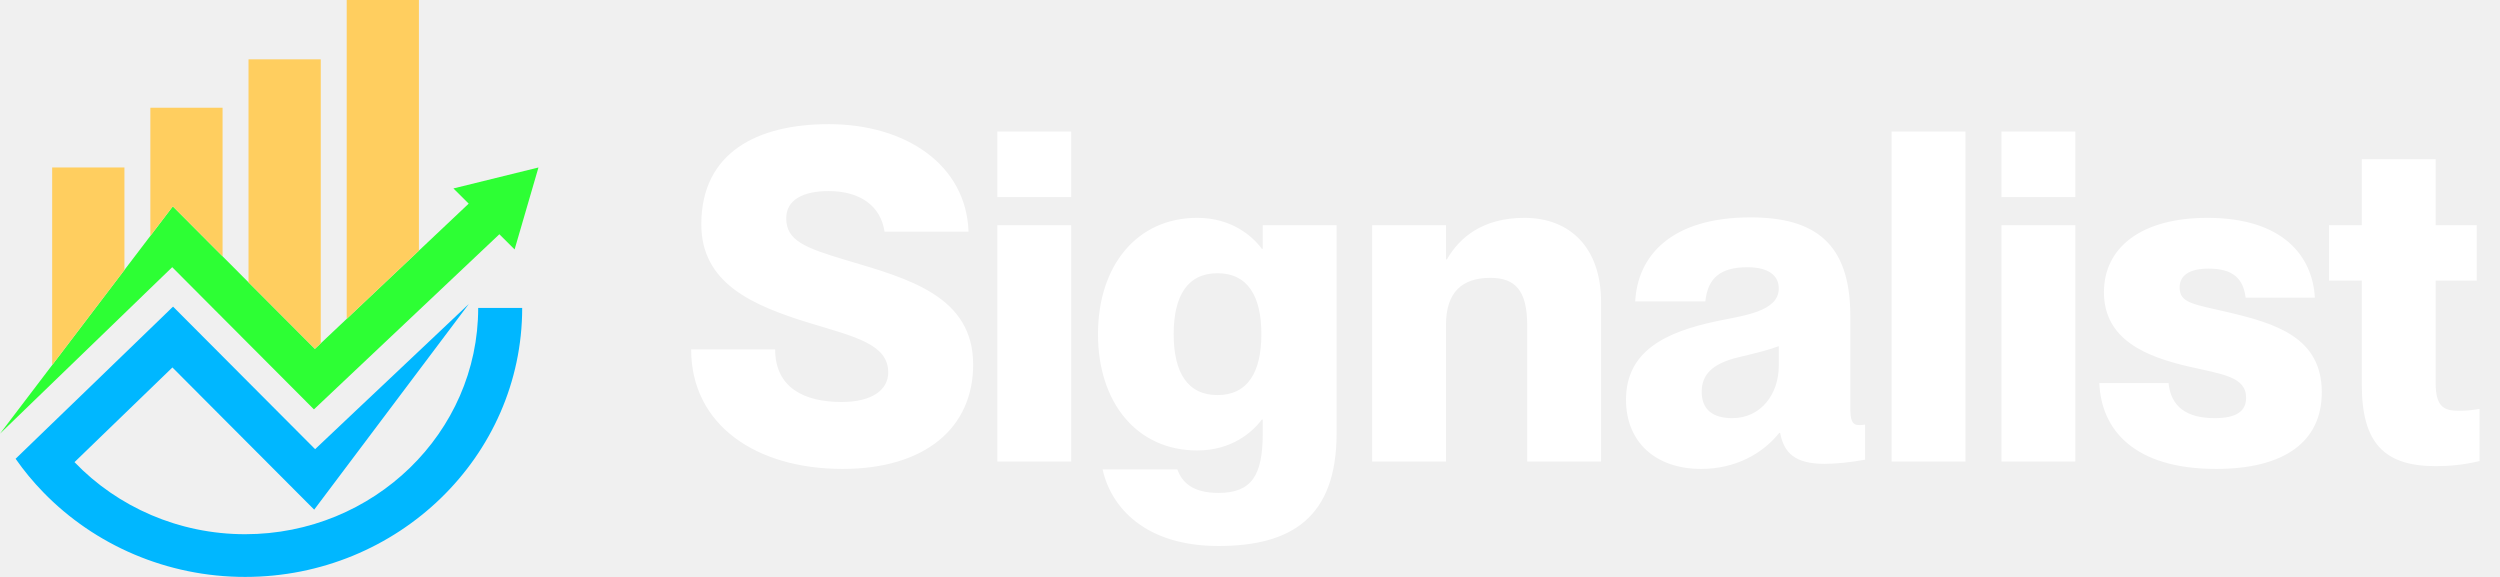
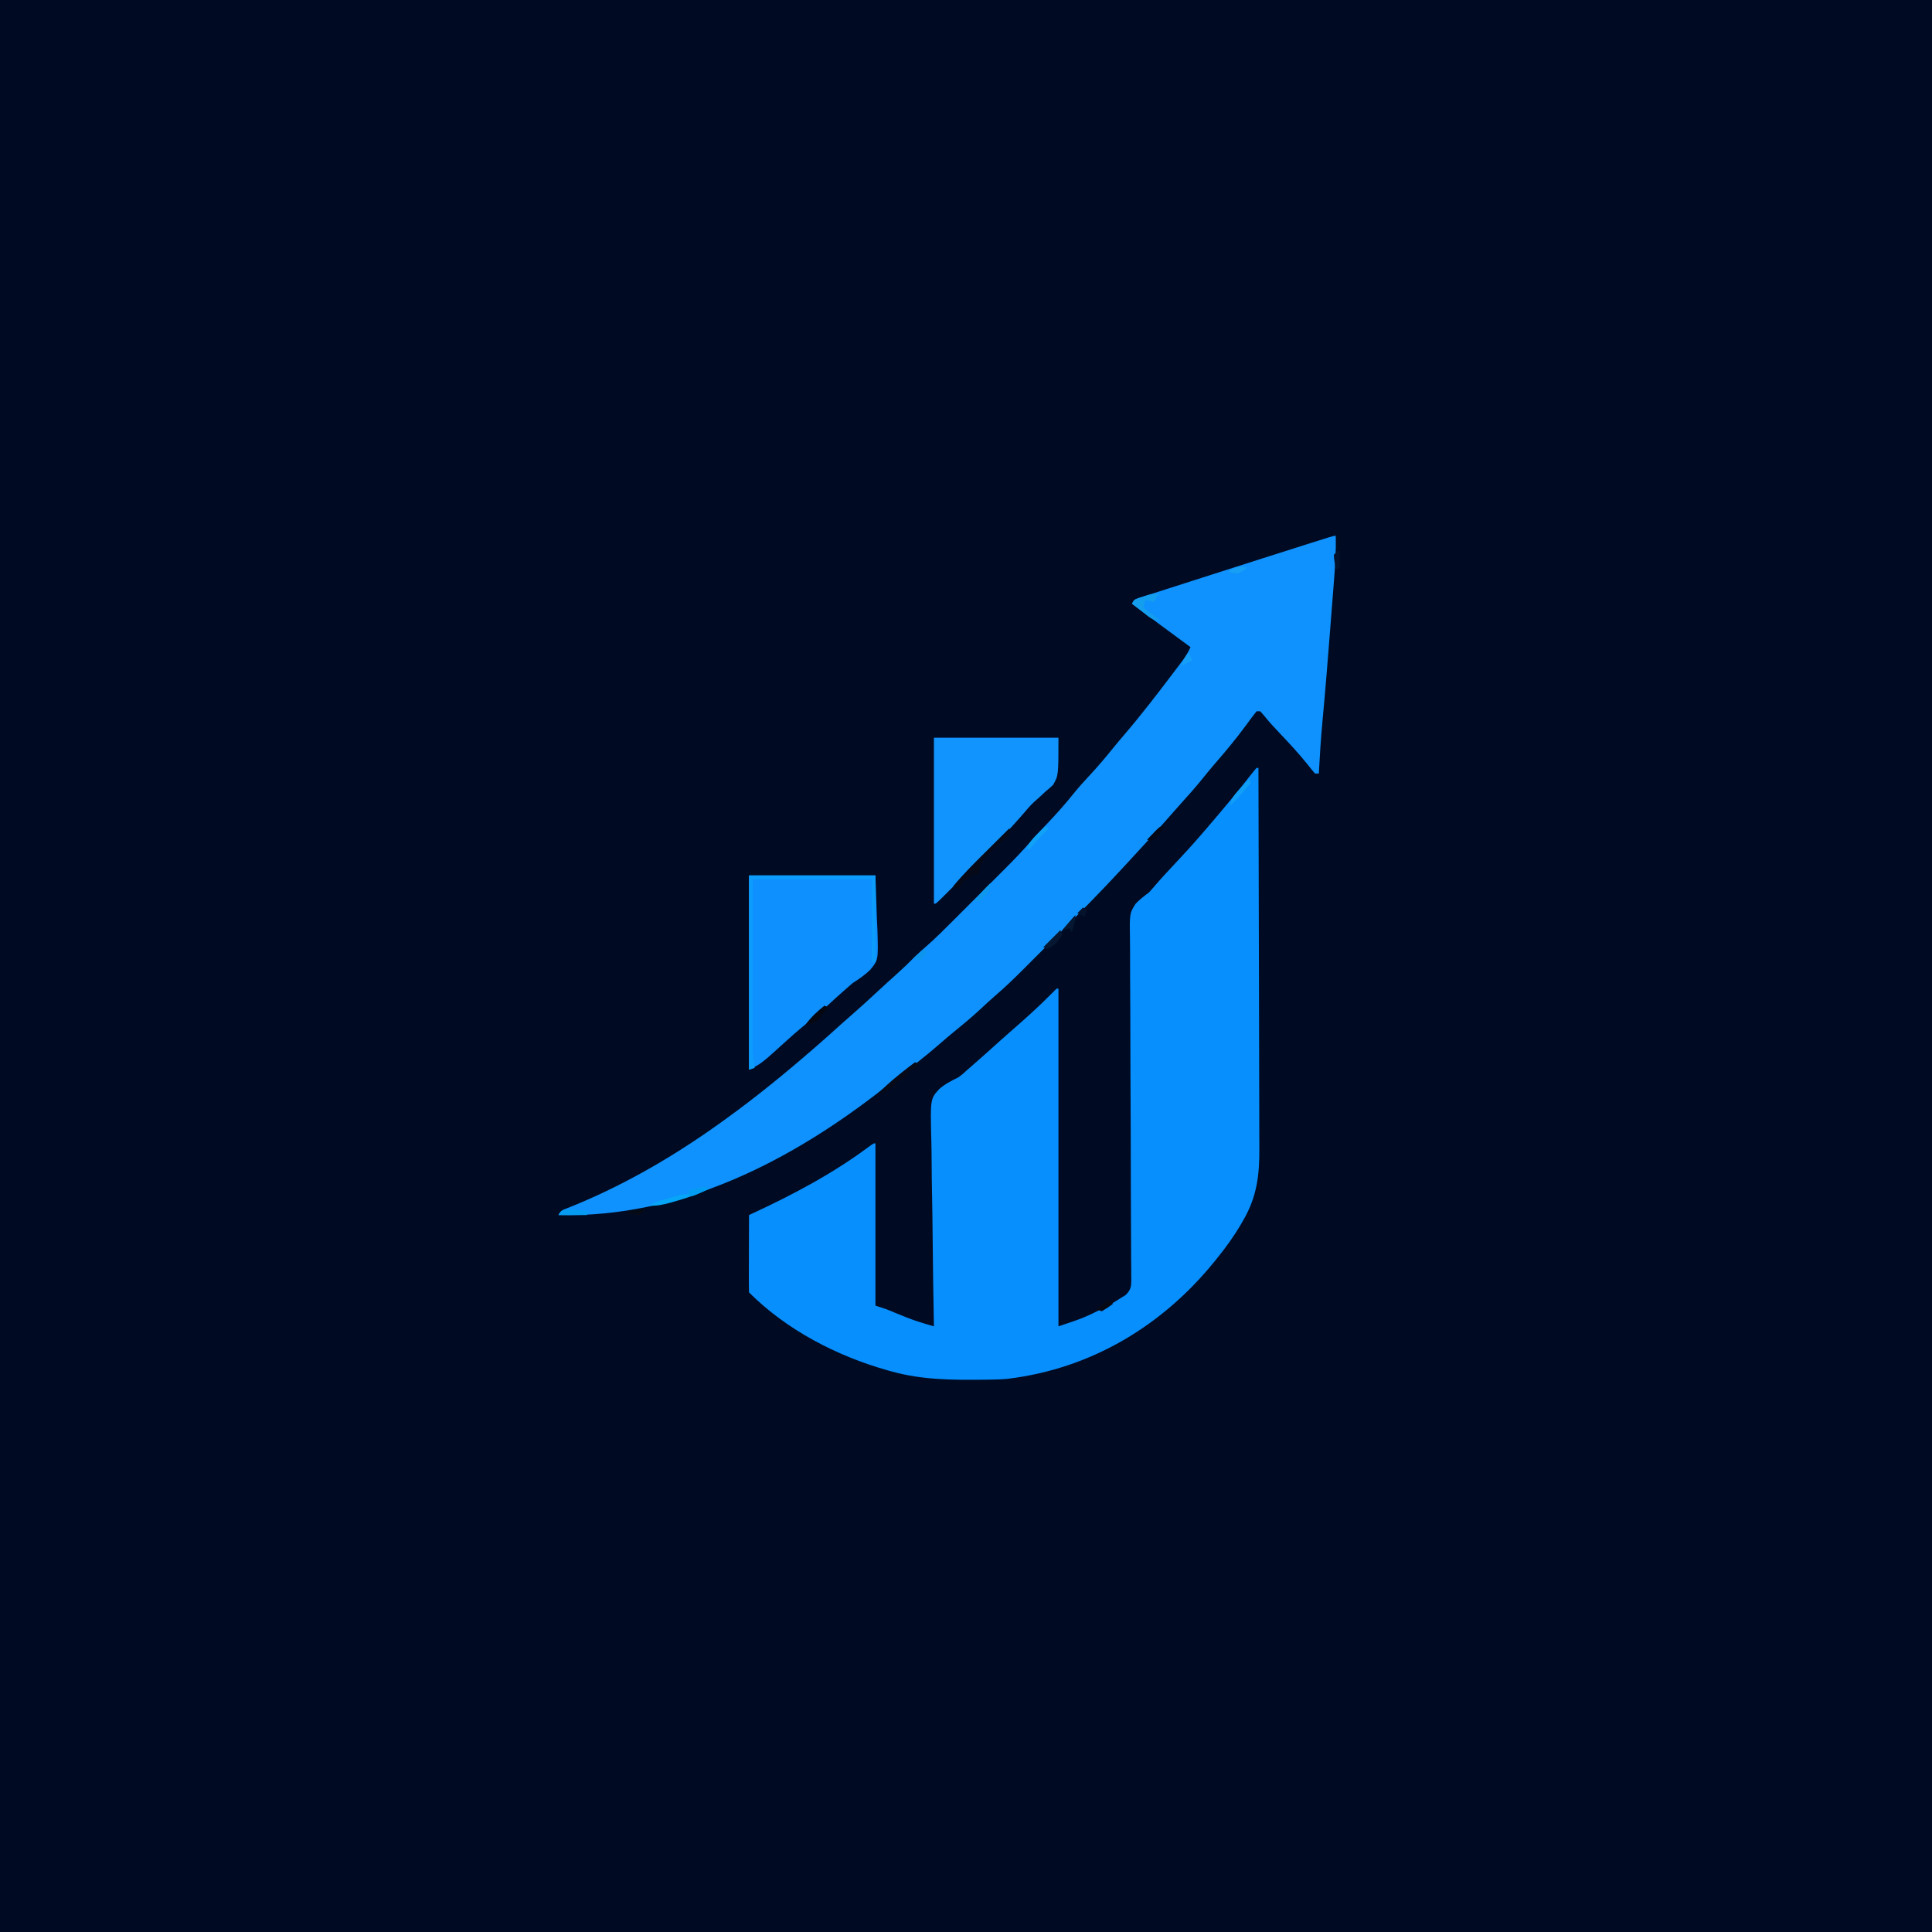
- <svg xmlns="http://www.w3.org/2000/svg" width="130" height="30" viewBox="0 0 130 30" fill="none">
-   <path d="M28 8.709L26.759 12.971L25.967 12.181L21.784 16.132L18.781 18.968L16.325 21.287L14.013 18.968L12.923 17.875L11.574 16.521L11.169 16.116L8.955 13.893L8.104 14.715L7.819 14.99L6.47 16.296L5.117 17.604L3.724 18.95L3.705 18.968L1.711 20.895L0 22.55L2.724 18.968L6.47 14.039L7.819 12.266L8.986 10.73L11.574 13.328L12.68 14.439L12.923 14.681L16.375 18.142L16.68 17.853L18.029 16.58L18.628 16.014L20.372 14.366L21.784 13.033L24.372 10.589L23.578 9.799L28 8.709Z" fill="#2DFF34" />
-   <path d="M6.47 8.709V14.039L2.724 18.968H2.713V8.709H6.47Z" fill="#FFCE5F" />
-   <path d="M27.154 16.014C27.154 23.726 20.692 30 12.745 30C8.69 30 4.918 28.346 2.252 25.599C1.726 25.059 1.244 24.477 0.811 23.856L2.467 22.256L5.13 19.686L5.871 18.968L6.47 18.39L7.819 17.085L8.117 16.797L8.821 16.116L8.934 16.003L8.936 16.005L8.999 15.945L11.574 18.528L12.693 19.652L16.386 23.357L18.639 21.227L20.385 19.58L21.032 18.968L21.784 18.258L24.383 15.802L16.338 26.502L11.18 21.33L8.966 19.108L8.117 19.928L5.13 22.816L3.874 24.031C6.119 26.37 9.311 27.779 12.745 27.779C19.429 27.779 24.866 22.502 24.866 16.014H27.154V16.014Z" fill="#00B7FF" />
-   <path d="M11.574 5.603V13.328L8.986 10.73L7.819 12.266V5.603H11.574Z" fill="#FFCE5F" />
-   <path d="M16.68 3.086V17.853L16.375 18.142L12.923 14.682V3.086H16.68Z" fill="#FFCE5F" />
-   <path d="M21.784 0V13.033L20.372 14.366L18.628 16.014L18.029 16.58V0H21.784Z" fill="#FFCE5F" />
-   <path d="M43.812 24.384C39.324 24.384 35.94 22.104 35.94 18.168H40.308C40.308 20.16 41.82 20.904 43.764 20.904C45.372 20.904 46.188 20.256 46.188 19.368C46.188 17.904 44.484 17.52 42.108 16.8C39.132 15.888 36.468 14.736 36.468 11.664C36.468 7.92 39.396 6.456 43.092 6.456C47.1 6.456 50.244 8.568 50.364 12.048H45.996C45.804 10.728 44.748 9.936 43.092 9.936C41.796 9.936 40.884 10.368 40.884 11.352C40.884 12.504 41.844 12.888 44.028 13.536C47.268 14.496 50.604 15.408 50.604 18.96C50.604 22.248 48.108 24.384 43.812 24.384ZM55.702 10.248H51.862V6.84H55.702V10.248ZM55.702 24H51.862V11.712H55.702V24ZM65.663 12.936V11.712H69.503V22.536C69.503 26.928 67.127 28.392 63.359 28.392C59.543 28.392 57.767 26.376 57.335 24.408H61.223C61.463 25.08 62.015 25.632 63.359 25.632C65.087 25.632 65.663 24.72 65.663 22.536V21.816H65.615C65.135 22.464 64.055 23.424 62.255 23.424C59.111 23.424 57.095 20.928 57.095 17.376C57.095 13.824 59.111 11.328 62.255 11.328C64.055 11.328 65.135 12.288 65.615 12.936H65.663ZM63.311 20.544C64.871 20.544 65.591 19.368 65.591 17.376C65.591 15.384 64.871 14.208 63.311 14.208C61.751 14.208 61.031 15.384 61.031 17.376C61.031 19.368 61.751 20.544 63.311 20.544ZM79.271 11.328C81.647 11.328 83.255 12.888 83.255 15.696V24H79.415V16.92C79.415 15.072 78.767 14.448 77.495 14.448C76.031 14.448 75.191 15.192 75.191 16.896V24H71.351V11.712H75.191V13.488H75.239C75.887 12.36 77.087 11.328 79.271 11.328ZM88.464 24.384C86.064 24.384 84.552 22.968 84.552 20.784C84.552 18.24 86.64 17.256 89.256 16.704C90.6 16.416 92.496 16.224 92.496 15C92.496 14.328 91.968 13.896 90.864 13.896C89.448 13.896 88.8 14.472 88.68 15.672H85.032C85.152 13.32 86.88 11.304 91.032 11.304C94.368 11.304 96.216 12.648 96.216 16.416V21.168C96.216 21.816 96.288 22.104 96.672 22.104C96.768 22.104 96.84 22.104 96.984 22.08V23.904C96.216 24.048 95.424 24.12 94.872 24.12C93.336 24.12 92.76 23.544 92.568 22.512H92.52C91.656 23.592 90.24 24.384 88.464 24.384ZM90.072 21.744C91.608 21.744 92.496 20.448 92.496 19.032V18C91.992 18.192 91.416 18.336 90.408 18.576C88.992 18.912 88.488 19.512 88.488 20.376C88.488 21.312 89.088 21.744 90.072 21.744ZM102.203 24H98.363V6.84H102.203V24ZM107.916 10.248H104.076V6.84H107.916V10.248ZM107.916 24H104.076V11.712H107.916V24ZM115.237 24.384C110.941 24.384 109.261 22.32 109.165 19.92H112.765C112.885 21.144 113.701 21.744 115.165 21.744C116.293 21.744 116.797 21.384 116.797 20.688C116.797 19.584 115.573 19.464 113.797 19.056C111.637 18.552 109.405 17.688 109.405 15.192C109.405 12.888 111.325 11.328 114.781 11.328C118.717 11.328 120.253 13.32 120.373 15.48H116.773C116.653 14.496 116.125 13.968 114.853 13.968C113.797 13.968 113.341 14.352 113.341 14.952C113.341 15.768 114.061 15.816 115.909 16.248C118.333 16.824 120.733 17.544 120.733 20.4C120.733 22.968 118.789 24.384 115.237 24.384ZM127.902 21.36C128.262 21.36 128.478 21.336 128.934 21.264V23.976C128.118 24.168 127.422 24.24 126.654 24.24C123.966 24.24 122.814 23.016 122.814 20.016V14.592H121.11V11.712H122.814V8.28H126.654V11.712H128.79V14.592H126.654V19.92C126.654 21.24 127.158 21.36 127.902 21.36Z" fill="white" />
+ <svg xmlns="http://www.w3.org/2000/svg" version="1.1" width="1024" height="1024">
+   <path d="M0 0 C337.92 0 675.84 0 1024 0 C1024 337.92 1024 675.84 1024 1024 C686.08 1024 348.16 1024 0 1024 C0 686.08 0 348.16 0 0 Z " fill="#000B23" transform="translate(0,0)" />
+   <path d="M0 0 C0.33 0 0.66 0 1 0 C1.094 28.477 1.164 56.954 1.207 85.432 C1.228 98.655 1.256 111.878 1.302 125.101 C1.342 136.628 1.367 148.156 1.376 159.684 C1.382 165.785 1.394 171.887 1.423 177.988 C1.45 183.737 1.458 189.486 1.452 195.234 C1.454 197.339 1.461 199.443 1.477 201.547 C1.577 215.896 0.2 227.398 -7.188 240 C-7.577 240.676 -7.966 241.352 -8.368 242.048 C-12.106 248.406 -16.357 254.27 -21 260 C-21.42 260.522 -21.84 261.043 -22.273 261.581 C-49.972 295.791 -87.779 318.447 -131.873 323.79 C-135.278 324.126 -138.683 324.201 -142.102 324.238 C-142.852 324.248 -143.603 324.258 -144.376 324.268 C-160.915 324.44 -176.93 324.421 -193 320 C-193.848 319.769 -194.696 319.539 -195.57 319.301 C-222.506 311.692 -249.066 297.934 -269 278 C-269.089 274.97 -269.115 271.963 -269.098 268.934 C-269.096 268.025 -269.095 267.116 -269.093 266.18 C-269.088 263.266 -269.075 260.352 -269.062 257.438 C-269.057 255.467 -269.053 253.496 -269.049 251.525 C-269.038 246.684 -269.021 241.842 -269 237 C-268.242 236.649 -267.484 236.298 -266.703 235.937 C-245.128 225.894 -224.503 214.953 -205.352 200.695 C-203 199 -203 199 -202 199 C-202 227.38 -202 255.76 -202 285 C-200.02 285.66 -198.04 286.32 -196 287 C-192.963 288.212 -189.936 289.443 -186.918 290.701 C-183.242 292.202 -179.556 293.469 -175.747 294.596 C-174.855 294.861 -173.964 295.125 -173.045 295.398 C-172.37 295.596 -171.695 295.795 -171 296 C-171.018 295.071 -171.018 295.071 -171.036 294.123 C-171.324 279.015 -171.539 263.908 -171.674 248.798 C-171.74 241.49 -171.832 234.185 -171.981 226.878 C-172.111 220.507 -172.194 214.136 -172.223 207.763 C-172.24 204.391 -172.279 201.022 -172.374 197.651 C-172.932 175.443 -172.932 175.443 -168.167 170.192 C-165.081 167.53 -161.662 165.777 -158 164 C-155.651 162.22 -155.651 162.22 -153.801 160.496 C-153.217 159.988 -152.633 159.479 -152.031 158.956 C-151.464 158.455 -150.897 157.954 -150.312 157.438 C-149.374 156.616 -149.374 156.616 -148.416 155.779 C-143.97 151.882 -139.564 147.939 -135.184 143.969 C-133.183 142.165 -131.16 140.39 -129.125 138.625 C-122.175 132.563 -115.288 126.382 -108.812 119.812 C-107.42 118.42 -107.42 118.42 -106 117 C-105.67 117 -105.34 117 -105 117 C-105 176.07 -105 235.14 -105 296 C-91.571 291.521 -91.571 291.521 -79.25 285.375 C-78.605 285.006 -77.961 284.638 -77.297 284.258 C-75.495 283.209 -73.732 282.162 -72 281 C-70.726 280.224 -70.726 280.224 -69.426 279.432 C-66.649 276.648 -66.414 275.1 -66.37 271.239 C-66.387 270.47 -66.404 269.702 -66.421 268.911 C-66.419 268.089 -66.417 267.267 -66.415 266.42 C-66.414 263.661 -66.449 260.904 -66.483 258.146 C-66.49 256.17 -66.494 254.194 -66.495 252.217 C-66.504 247.959 -66.527 243.701 -66.561 239.443 C-66.614 232.706 -66.625 225.97 -66.628 219.233 C-66.644 200.076 -66.722 180.92 -66.832 161.763 C-66.892 151.185 -66.919 140.607 -66.912 130.029 C-66.91 123.335 -66.949 116.643 -67.018 109.95 C-67.051 105.779 -67.047 101.609 -67.033 97.438 C-67.034 95.508 -67.05 93.578 -67.083 91.649 C-67.32 77.068 -67.32 77.068 -64.039 71.928 C-61.808 69.683 -59.551 67.862 -57 66 C-55.903 64.823 -54.834 63.618 -53.812 62.375 C-50.324 58.306 -46.667 54.407 -43 50.5 C-38.234 45.413 -33.527 40.301 -29 35 C-28.078 33.932 -27.157 32.864 -26.234 31.797 C-17.769 21.98 -9.529 12.004 -1.531 1.801 C-0.773 0.909 -0.773 0.909 0 0 Z " fill="#088FFE" transform="translate(666,407)" />
+   <path d="M0 0 C0.165 8.045 -0.354 15.983 -0.988 24 C-1.093 25.351 -1.197 26.703 -1.3 28.054 C-1.576 31.633 -1.857 35.212 -2.139 38.791 C-2.371 41.749 -2.601 44.706 -2.83 47.664 C-4.153 64.689 -5.502 81.712 -7.099 98.715 C-7.944 107.801 -8.506 116.89 -9 126 C-9.66 126 -10.32 126 -11 126 C-12.287 124.55 -13.502 123.035 -14.688 121.5 C-19.396 115.597 -24.474 110.124 -29.682 104.66 C-32.509 101.687 -35.263 98.724 -37.828 95.52 C-38.545 94.688 -39.262 93.857 -40 93 C-40.66 93 -41.32 93 -42 93 C-43.866 95.34 -45.63 97.696 -47.375 100.125 C-52.803 107.531 -58.597 114.491 -64.629 121.407 C-66.7 123.813 -68.693 126.281 -70.688 128.75 C-74.288 133.183 -78.039 137.445 -81.883 141.668 C-83.781 143.758 -85.647 145.87 -87.5 148 C-94.392 155.902 -101.462 163.642 -108.594 171.327 C-110.244 173.105 -111.892 174.883 -113.535 176.667 C-124.637 188.722 -136.174 200.33 -147.773 211.903 C-150.431 214.555 -153.084 217.212 -155.736 219.87 C-157.813 221.951 -159.892 224.029 -161.973 226.106 C-162.952 227.085 -163.931 228.064 -164.908 229.045 C-169.91 234.055 -174.943 238.962 -180.326 243.564 C-182.889 245.763 -185.341 248.073 -187.812 250.375 C-192.438 254.648 -197.201 258.689 -202.109 262.637 C-204.747 264.793 -207.323 267.003 -209.891 269.241 C-217.676 276.017 -225.783 282.293 -234.025 288.501 C-235.797 289.846 -237.553 291.209 -239.301 292.586 C-289.174 331.749 -347.413 361.542 -412 360 C-410.72 357.44 -409.812 357.334 -407.188 356.293 C-406.372 355.961 -405.557 355.629 -404.717 355.286 C-403.821 354.924 -402.924 354.561 -402 354.188 C-375.062 342.93 -349.681 328.037 -326 311 C-325.253 310.464 -324.506 309.928 -323.736 309.376 C-307.501 297.683 -292.101 285.114 -277 272 C-276.242 271.344 -275.484 270.688 -274.703 270.012 C-270.229 266.12 -265.827 262.15 -261.426 258.176 C-259.363 256.326 -257.283 254.501 -255.188 252.688 C-251.023 249.062 -246.98 245.309 -242.932 241.555 C-239.526 238.398 -236.091 235.278 -232.625 232.188 C-229.232 229.15 -225.987 226.02 -222.801 222.768 C-221.075 221.074 -219.294 219.508 -217.451 217.943 C-212.203 213.375 -207.314 208.459 -202.402 203.535 C-201.399 202.533 -200.396 201.531 -199.393 200.529 C-197.303 198.44 -195.215 196.35 -193.128 194.258 C-190.473 191.598 -187.814 188.942 -185.153 186.287 C-183.085 184.222 -181.019 182.155 -178.953 180.087 C-177.974 179.107 -176.995 178.129 -176.015 177.151 C-170.976 172.122 -166.055 167.055 -161.418 161.652 C-159.784 159.749 -158.086 157.918 -156.352 156.105 C-155.743 155.466 -155.135 154.826 -154.509 154.167 C-153.576 153.187 -153.576 153.187 -152.625 152.188 C-147.563 146.833 -142.763 141.405 -138.172 135.641 C-135.72 132.659 -133.129 129.824 -130.5 127 C-126.245 122.421 -122.227 117.707 -118.305 112.836 C-116.242 110.298 -114.142 107.802 -112.017 105.316 C-102.905 94.654 -94.384 83.568 -85.938 72.375 C-84.954 71.076 -84.954 71.076 -83.95 69.752 C-83.336 68.934 -82.722 68.116 -82.09 67.273 C-81.542 66.546 -80.994 65.818 -80.429 65.068 C-79.073 63.106 -78.005 61.159 -77 59 C-77.513 58.623 -78.025 58.246 -78.554 57.858 C-88.402 50.615 -98.241 43.363 -108 36 C-107 34 -107 34 -104.554 33.005 C-103.463 32.655 -102.372 32.305 -101.247 31.944 C-100.007 31.542 -98.768 31.14 -97.49 30.726 C-96.115 30.288 -94.739 29.851 -93.363 29.414 C-91.942 28.956 -90.521 28.498 -89.099 28.039 C-85.293 26.812 -81.483 25.594 -77.672 24.379 C-73.76 23.129 -69.851 21.871 -65.942 20.615 C-57.63 17.945 -49.314 15.288 -40.996 12.636 C-39.125 12.04 -37.254 11.443 -35.382 10.846 C-28.861 8.765 -22.339 6.69 -15.812 4.625 C-15.028 4.377 -14.244 4.129 -13.436 3.873 C-11.298 3.197 -9.159 2.524 -7.02 1.852 C-5.866 1.489 -4.712 1.126 -3.523 0.752 C-1 0 -1 0 0 0 Z " fill="#0F92FD" transform="translate(708,284)" />
+   <path d="M0 0 C22.11 0 44.22 0 67 0 C67.248 7.363 67.495 14.726 67.75 22.312 C67.859 24.614 67.968 26.915 68.081 29.286 C68.507 44.77 68.507 44.77 64.418 49.81 C61.577 52.653 58.381 54.831 55 57 C53.624 58.162 52.264 59.344 50.938 60.562 C50.314 61.103 49.69 61.643 49.047 62.199 C46.559 64.388 44.126 66.632 41.688 68.875 C37.148 73.019 32.465 76.926 27.684 80.785 C25.053 82.956 22.521 85.202 20 87.5 C6.551 99.725 6.551 99.725 0 103 C0 69.01 0 35.02 0 0 Z " fill="#0E90FE" transform="translate(397,464)" />
+   <path d="M0 0 C21.78 0 43.56 0 66 0 C66 20 66 20 63.184 24.953 C61.379 26.684 61.379 26.684 59.438 28.25 C58.134 29.463 56.83 30.677 55.527 31.891 C54.906 32.434 54.284 32.977 53.644 33.537 C51.746 35.226 50.113 37.04 48.5 39 C38.624 50.489 27.906 61.259 17.181 71.949 C15.14 73.985 13.104 76.026 11.068 78.068 C9.769 79.368 8.468 80.666 7.168 81.965 C6.257 82.879 6.257 82.879 5.328 83.811 C1.115 88 1.115 88 0 88 C0 58.96 0 29.92 0 0 Z " fill="#1294FE" transform="translate(495,391)" />
+   <path d="M0 0 C22.11 0 44.22 0 67 0 C67 15.18 67 30.36 67 46 C66.34 46 65.68 46 65 46 C65 31.48 65 16.96 65 2 C44.21 2 23.42 2 2 2 C1.971 18.561 1.971 18.561 1.951 35.121 C1.945 41.876 1.938 48.631 1.925 55.386 C1.914 60.833 1.908 66.279 1.905 71.726 C1.903 73.803 1.9 75.88 1.894 77.957 C1.887 80.868 1.886 83.779 1.886 86.69 C1.883 87.547 1.879 88.405 1.876 89.288 C1.883 93.641 2.126 97.713 3 102 C1.515 102.495 1.515 102.495 0 103 C0 69.01 0 35.02 0 0 Z " fill="#0C9CFB" transform="translate(397,464)" />
+   <path d="M0 0 C0 3 0 3 -1.361 4.622 C-1.983 5.197 -2.605 5.771 -3.246 6.363 C-3.918 7.003 -4.591 7.643 -5.283 8.303 C-6.711 9.635 -8.144 10.963 -9.58 12.287 C-13.77 16.243 -13.77 16.243 -15.973 21.48 C-15.982 22.312 -15.991 23.143 -16 24 C-16.887 24.206 -17.774 24.413 -18.688 24.625 C-22.923 26.383 -24.305 28.354 -27 32 C-27.99 31.67 -28.98 31.34 -30 31 C-24.334 24.072 -17.97 17.858 -11.625 11.562 C-10.496 10.438 -9.367 9.314 -8.238 8.189 C-5.495 5.457 -2.748 2.728 0 0 Z " fill="#050918" transform="translate(535,439)" />
+   <path d="M0 0 C-0.99 0.495 -0.99 0.495 -2 1 C-2.33 1.99 -2.66 2.98 -3 4 C-4.65 3.67 -6.3 3.34 -8 3 C-8.33 4.32 -8.66 5.64 -9 7 C-6.03 9.31 -3.06 11.62 0 14 C-4.074 14 -6.117 11.908 -9.188 9.5 C-9.746 9.071 -10.305 8.641 -10.881 8.199 C-12.259 7.139 -13.63 6.07 -15 5 C-14 3 -14 3 -12.109 2.148 C-4.289 -0.415 -4.289 -0.415 0 0 Z " fill="#149EEE" transform="translate(615,315)" />
+   <path d="M0 0 C0.66 0.33 1.32 0.66 2 1 C0.625 2.5 0.625 2.5 -1 4 C-1.66 4 -2.32 4 -3 4 C-3.248 4.619 -3.495 5.237 -3.75 5.875 C-5.26 8.442 -6.361 8.718 -9 10 C-10.176 11.238 -10.176 11.238 -11.375 12.5 C-14.198 15.189 -16.267 16.045 -20 17 C-16.642 13.55 -13.179 10.403 -9.438 7.375 C-8.508 6.62 -7.579 5.864 -6.621 5.086 C-4.44 3.35 -2.241 1.656 0 0 Z " fill="#060A19" transform="translate(485,563)" />
+   <path d="M0 0 C-5.922 2.961 -11.894 4.965 -18.25 6.75 C-19.03 6.973 -19.811 7.195 -20.615 7.425 C-24.497 8.486 -27.935 9.293 -32 9 C-28.464 7.033 -24.821 5.977 -20.938 4.875 C-19.709 4.522 -18.481 4.169 -17.215 3.805 C-14 3 -14 3 -11 3 C-11 2.34 -11 1.68 -11 1 C-9.544 0.637 -8.085 0.285 -6.625 -0.062 C-5.813 -0.26 -5.001 -0.457 -4.164 -0.66 C-2 -1 -2 -1 0 0 Z " fill="#06A5F8" transform="translate(376,630)" />
+   <path d="M0 0 C1.63 0.153 1.63 0.153 3.293 0.309 C4.54 0.434 4.54 0.434 5.812 0.562 C5.482 1.222 5.152 1.883 4.812 2.562 C-0.138 2.562 -5.088 2.562 -10.188 2.562 C-8.114 -1.585 -3.975 -0.385 0 0 Z " fill="#069BF2" transform="translate(306.1875,641.4375)" />
+   <path d="M0 0 C0.33 0.66 0.66 1.32 1 2 C-6.298 10.446 -6.298 10.446 -10 14 C-9.468 9.862 -7.221 7.729 -4.438 4.75 C-3.611 3.858 -2.785 2.966 -1.934 2.047 C-1.296 1.371 -0.657 0.696 0 0 Z " fill="#109FF7" transform="translate(662,413)" />
+   <path d="M0 0 C0.33 0.66 0.66 1.32 1 2 C-0.876 6.064 -2.936 8.124 -7 10 C-7.66 9.67 -8.32 9.34 -9 9 C-6.03 6.03 -3.06 3.06 0 0 Z " fill="#061831" transform="translate(562,493)" />
+   <path d="M0 0 C0.66 0.33 1.32 0.66 2 1 C1.529 1.459 1.059 1.918 0.574 2.391 C-3.331 6.226 -3.331 6.226 -6.812 10.438 C-7.4 11.211 -7.4 11.211 -8 12 C-8.66 12 -9.32 12 -10 12 C-8.523 8.548 -6.562 6.35 -3.875 3.75 C-3.151 3.044 -2.426 2.337 -1.68 1.609 C-1.125 1.078 -0.571 0.547 0 0 Z " fill="#10A2F6" transform="translate(554,438)" />
+   <path d="M0 0 C0.66 0.33 1.32 0.66 2 1 C0.953 2.325 -0.113 3.634 -1.188 4.938 C-1.779 5.668 -2.371 6.399 -2.98 7.152 C-5.325 9.297 -6.884 9.661 -10 10 C-7.029 6.001 -3.871 3.079 0 0 Z " fill="#050813" transform="translate(437,533)" />
+   <path d="M0 0 C0 4.353 -2.062 5.928 -5 9 C-7.172 9.68 -7.172 9.68 -9 10 C-8.064 8.894 -7.126 7.791 -6.188 6.688 C-5.665 6.073 -5.143 5.458 -4.605 4.824 C-3.128 3.146 -1.6 1.561 0 0 Z " fill="#0D98EE" transform="translate(525,468)" />
+   <path d="M0 0 C-1.456 0.671 -2.915 1.337 -4.375 2 C-5.593 2.557 -5.593 2.557 -6.836 3.125 C-9 4 -9 4 -11 4 C-11 3.01 -11 2.02 -11 1 C-9.544 0.637 -8.085 0.285 -6.625 -0.062 C-5.407 -0.358 -5.407 -0.358 -4.164 -0.66 C-2 -1 -2 -1 0 0 Z " fill="#049BF2" transform="translate(376,630)" />
+   <path d="M0 0 C0 3.38 -0.875 5.835 -2 9 C-2.33 8.34 -2.66 7.68 -3 7 C-4.32 7.33 -5.64 7.66 -7 8 C-6.021 6.854 -5.042 5.708 -4.062 4.562 C-3.517 3.924 -2.972 3.286 -2.41 2.629 C-1.632 1.73 -0.841 0.841 0 0 Z " fill="#051731" transform="translate(570,485)" />
+   <path d="M0 0 C0.66 0.33 1.32 0.66 2 1 C1.67 2.32 1.34 3.64 1 5 C-0.32 4.34 -1.64 3.68 -3 3 C-2.01 2.01 -1.02 1.02 0 0 Z " fill="#05122B" transform="translate(574,481)" />
+   <path d="M0 0 C-1.491 3.795 -3.757 5.61 -7 8 C-7.66 7.67 -8.32 7.34 -9 7 C-7.881 5.827 -6.755 4.662 -5.625 3.5 C-4.685 2.525 -4.685 2.525 -3.727 1.531 C-2 0 -2 0 0 0 Z " fill="#040715" transform="translate(617,438)" />
+   <path d="M0 0 C-4.308 3.077 -4.308 3.077 -7.812 2.688 C-8.534 2.461 -9.256 2.234 -10 2 C-6.198 -0.534 -4.316 -1.339 0 0 Z " fill="#169FF4" transform="translate(661,301)" />
+   <path d="M0 0 C0.99 0.66 1.98 1.32 3 2 C0.188 4.062 0.188 4.062 -3 6 C-3.99 5.67 -4.98 5.34 -6 5 C-4.02 3.35 -2.04 1.7 0 0 Z " fill="#060A17" transform="translate(587,689)" />
+   <path d="M0 0 C0.33 0 0.66 0 1 0 C1 2.97 1 5.94 1 9 C0.01 9.495 0.01 9.495 -1 10 C-1.977 3.945 -1.977 3.945 -2 2 C-1.34 1.34 -0.68 0.68 0 0 Z " fill="#05122B" transform="translate(709,292)" />
+   <path d="M0 0 C0.33 0.66 0.66 1.32 1 2 C0.01 3.32 -0.98 4.64 -2 6 C-3.32 5.67 -4.64 5.34 -6 5 C-4.02 3.35 -2.04 1.7 0 0 Z " fill="#0D95ED" transform="translate(490,503)" />
+   <path d="M0 0 C0.66 1.32 1.32 2.64 2 4 C0.02 4.99 -1.96 5.98 -4 7 C-2.926 4.085 -2.222 2.222 0 0 Z " fill="#169FF9" transform="translate(630,346)" />
+   <path d="M0 0 C-1.062 1.562 -1.062 1.562 -3 3 C-6.688 2.688 -6.688 2.688 -10 2 C-6.356 -0.429 -4.288 -0.162 0 0 Z " fill="#050A17" transform="translate(342,641)" />
</svg>
